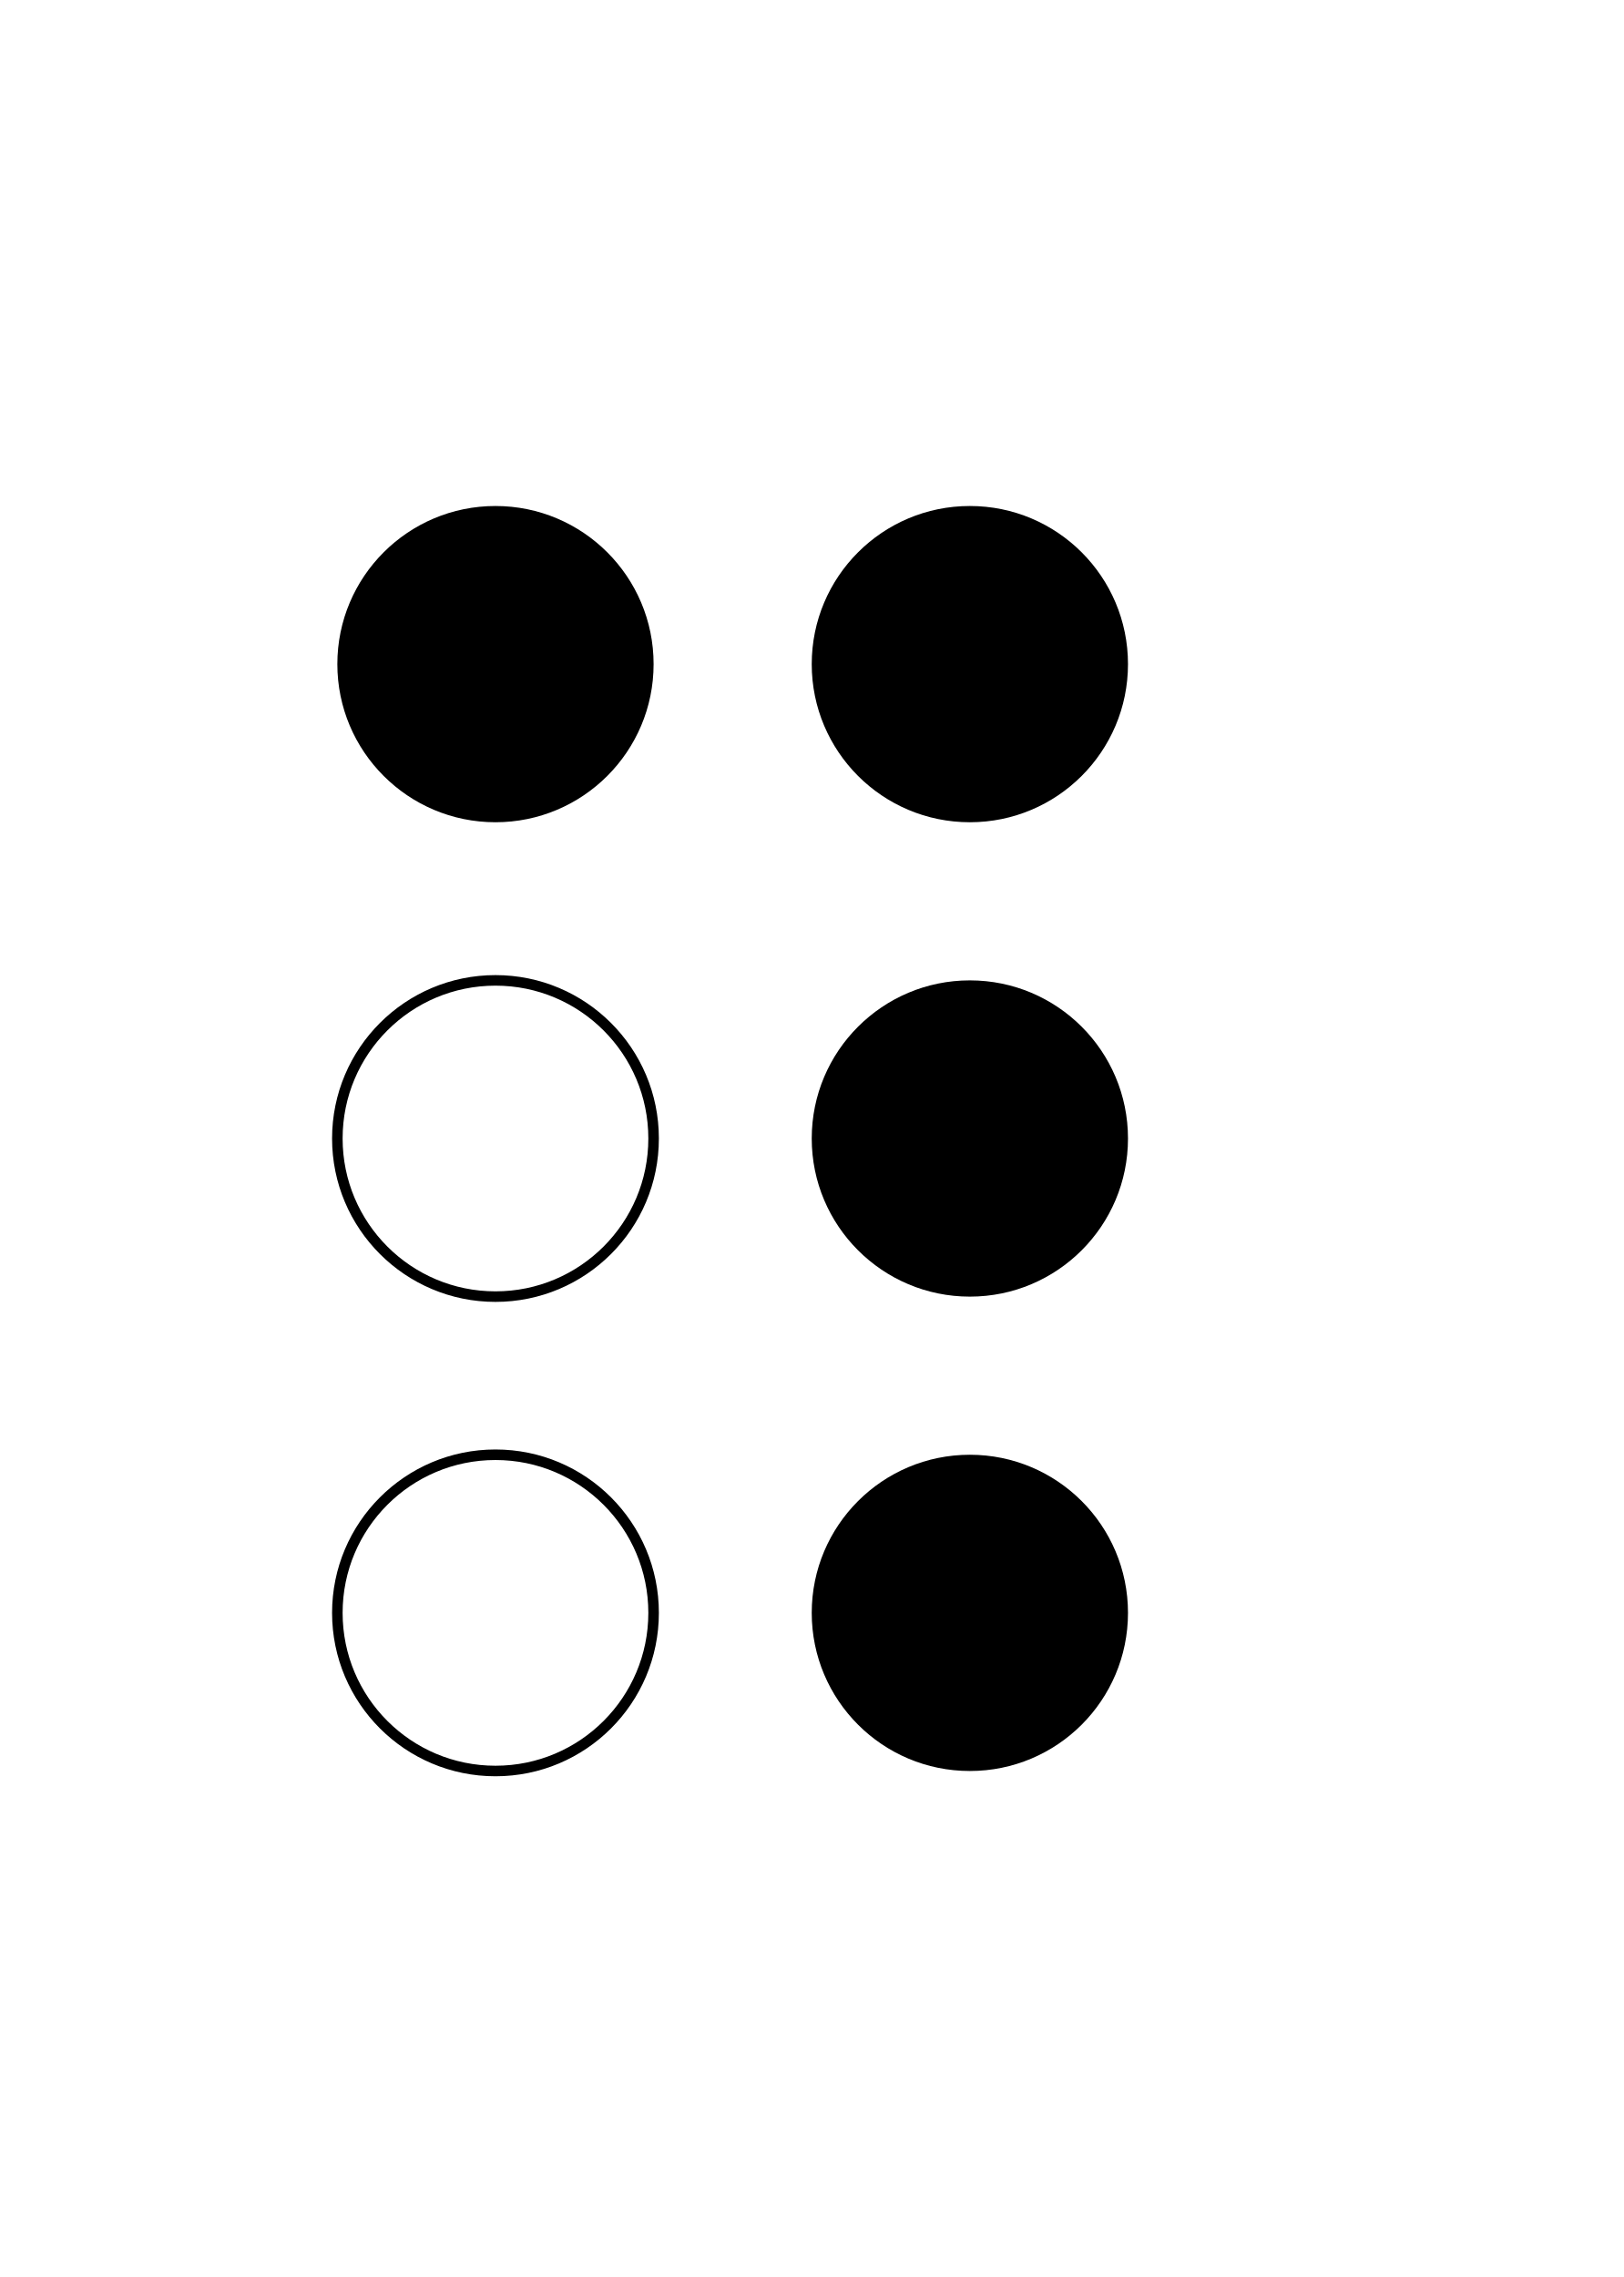
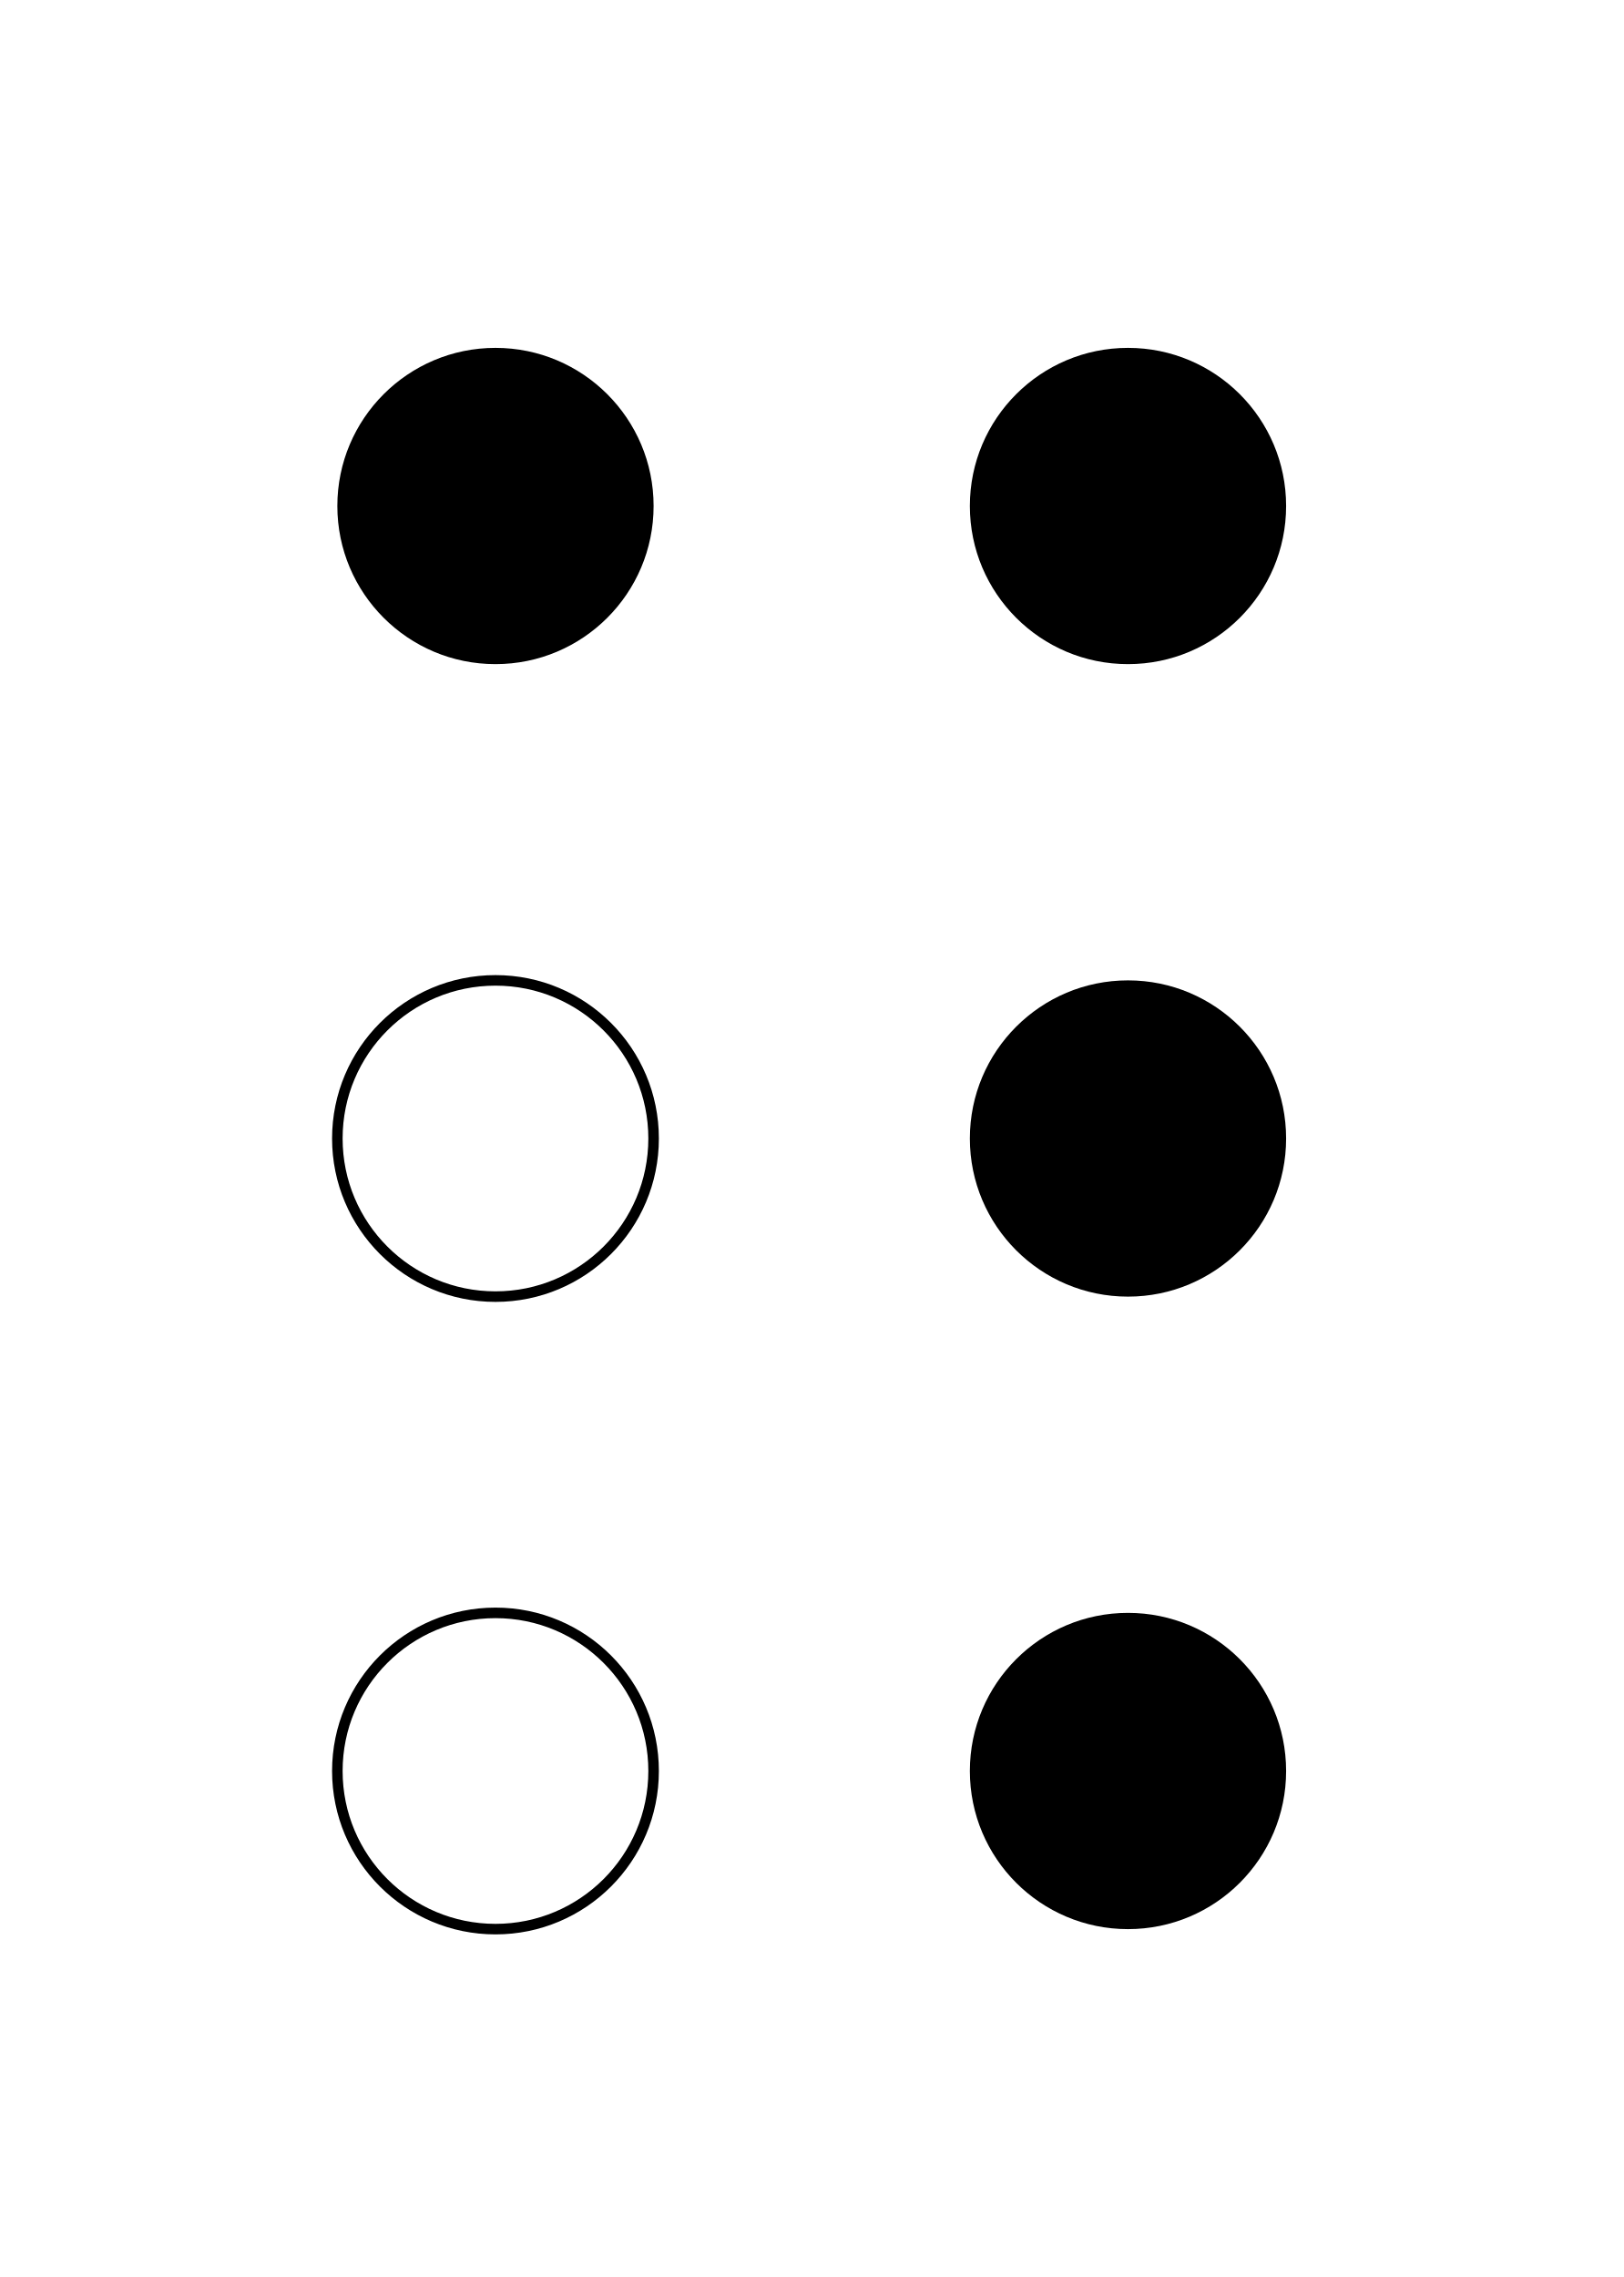
<svg xmlns="http://www.w3.org/2000/svg" width="154" height="216">
-   <circle cx="47.0" cy="63.0" r="15.0" fill="black" />
+   <circle cx="47.0" cy="48.0" r="15.0" fill="black" />
  <circle cx="47.0" cy="108.0" r="15.0" stroke="black" fill="none" />
-   <circle cx="47.0" cy="153.0" r="15.0" stroke="black" fill="none" />
-   <circle cx="92.0" cy="63.0" r="15.0" fill="black" />
-   <circle cx="92.0" cy="108.0" r="15.0" fill="black" />
-   <circle cx="92.0" cy="153.0" r="15.0" fill="black" />
+   <circle cx="47.0" cy="168.0" r="15.0" stroke="black" fill="none" />
+   <circle cx="107.0" cy="48.0" r="15.0" fill="black" />
+   <circle cx="107.0" cy="108.0" r="15.0" fill="black" />
+   <circle cx="107.0" cy="168.0" r="15.0" fill="black" />
</svg>
